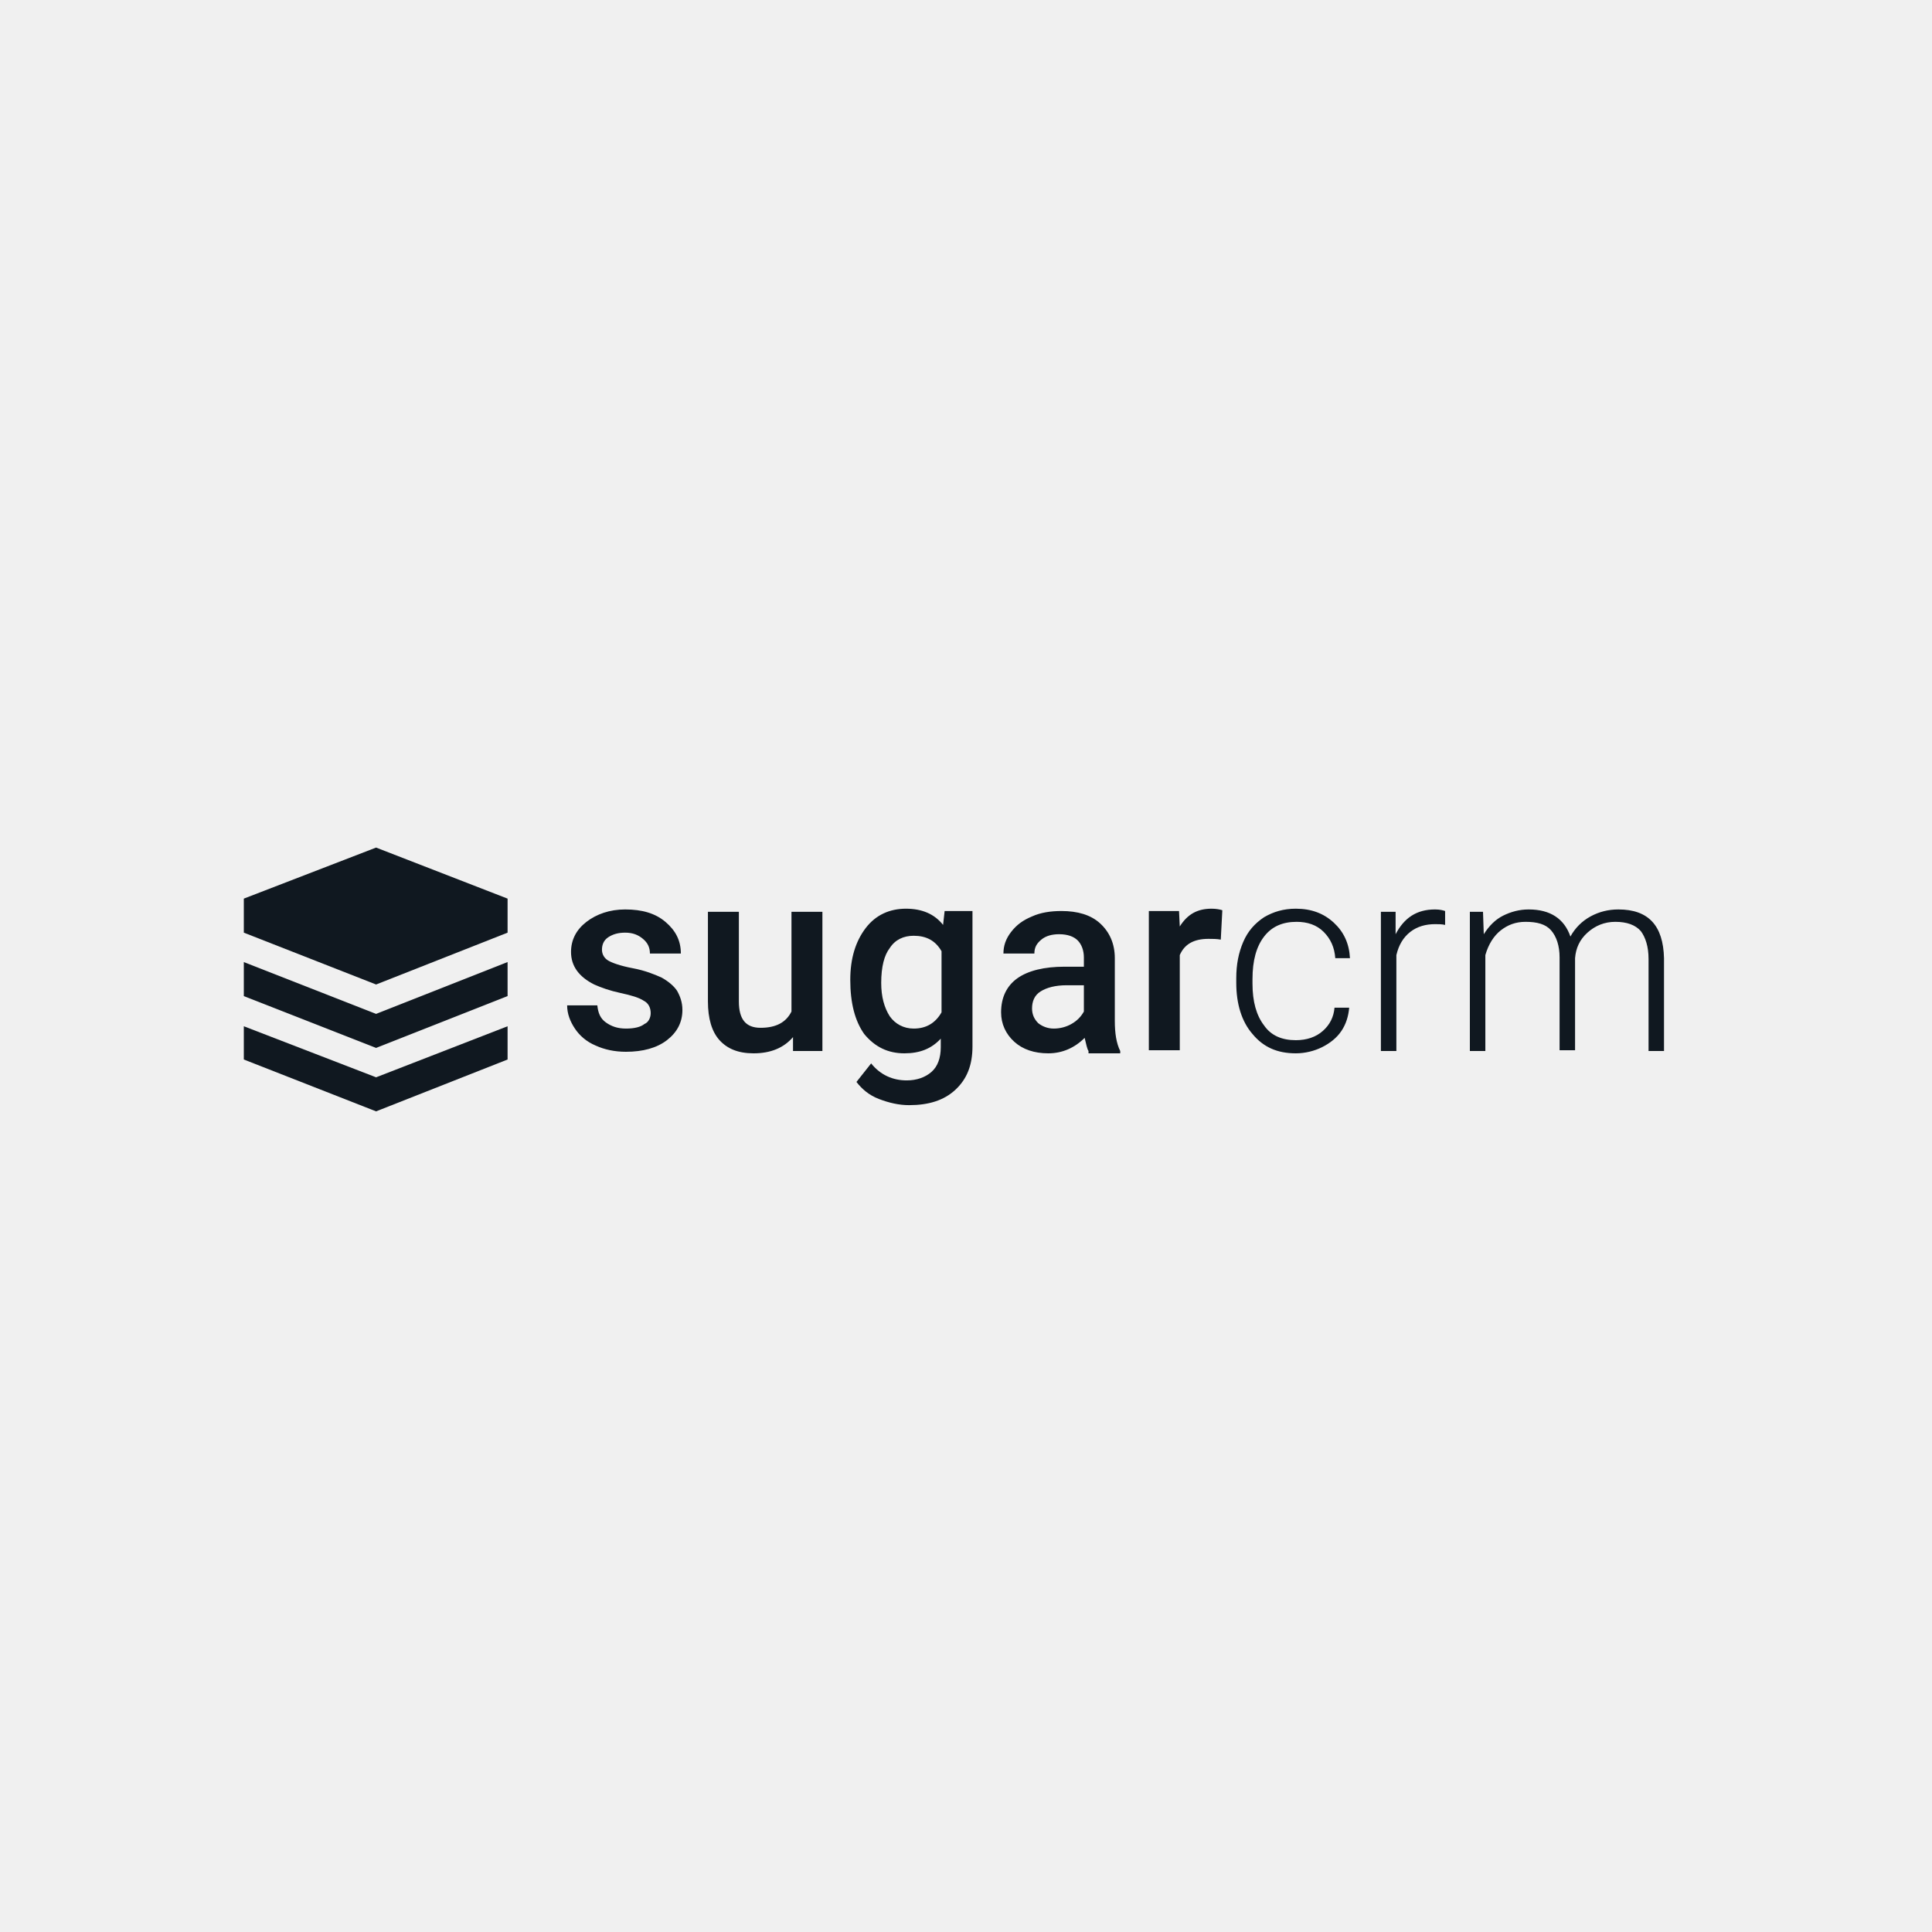
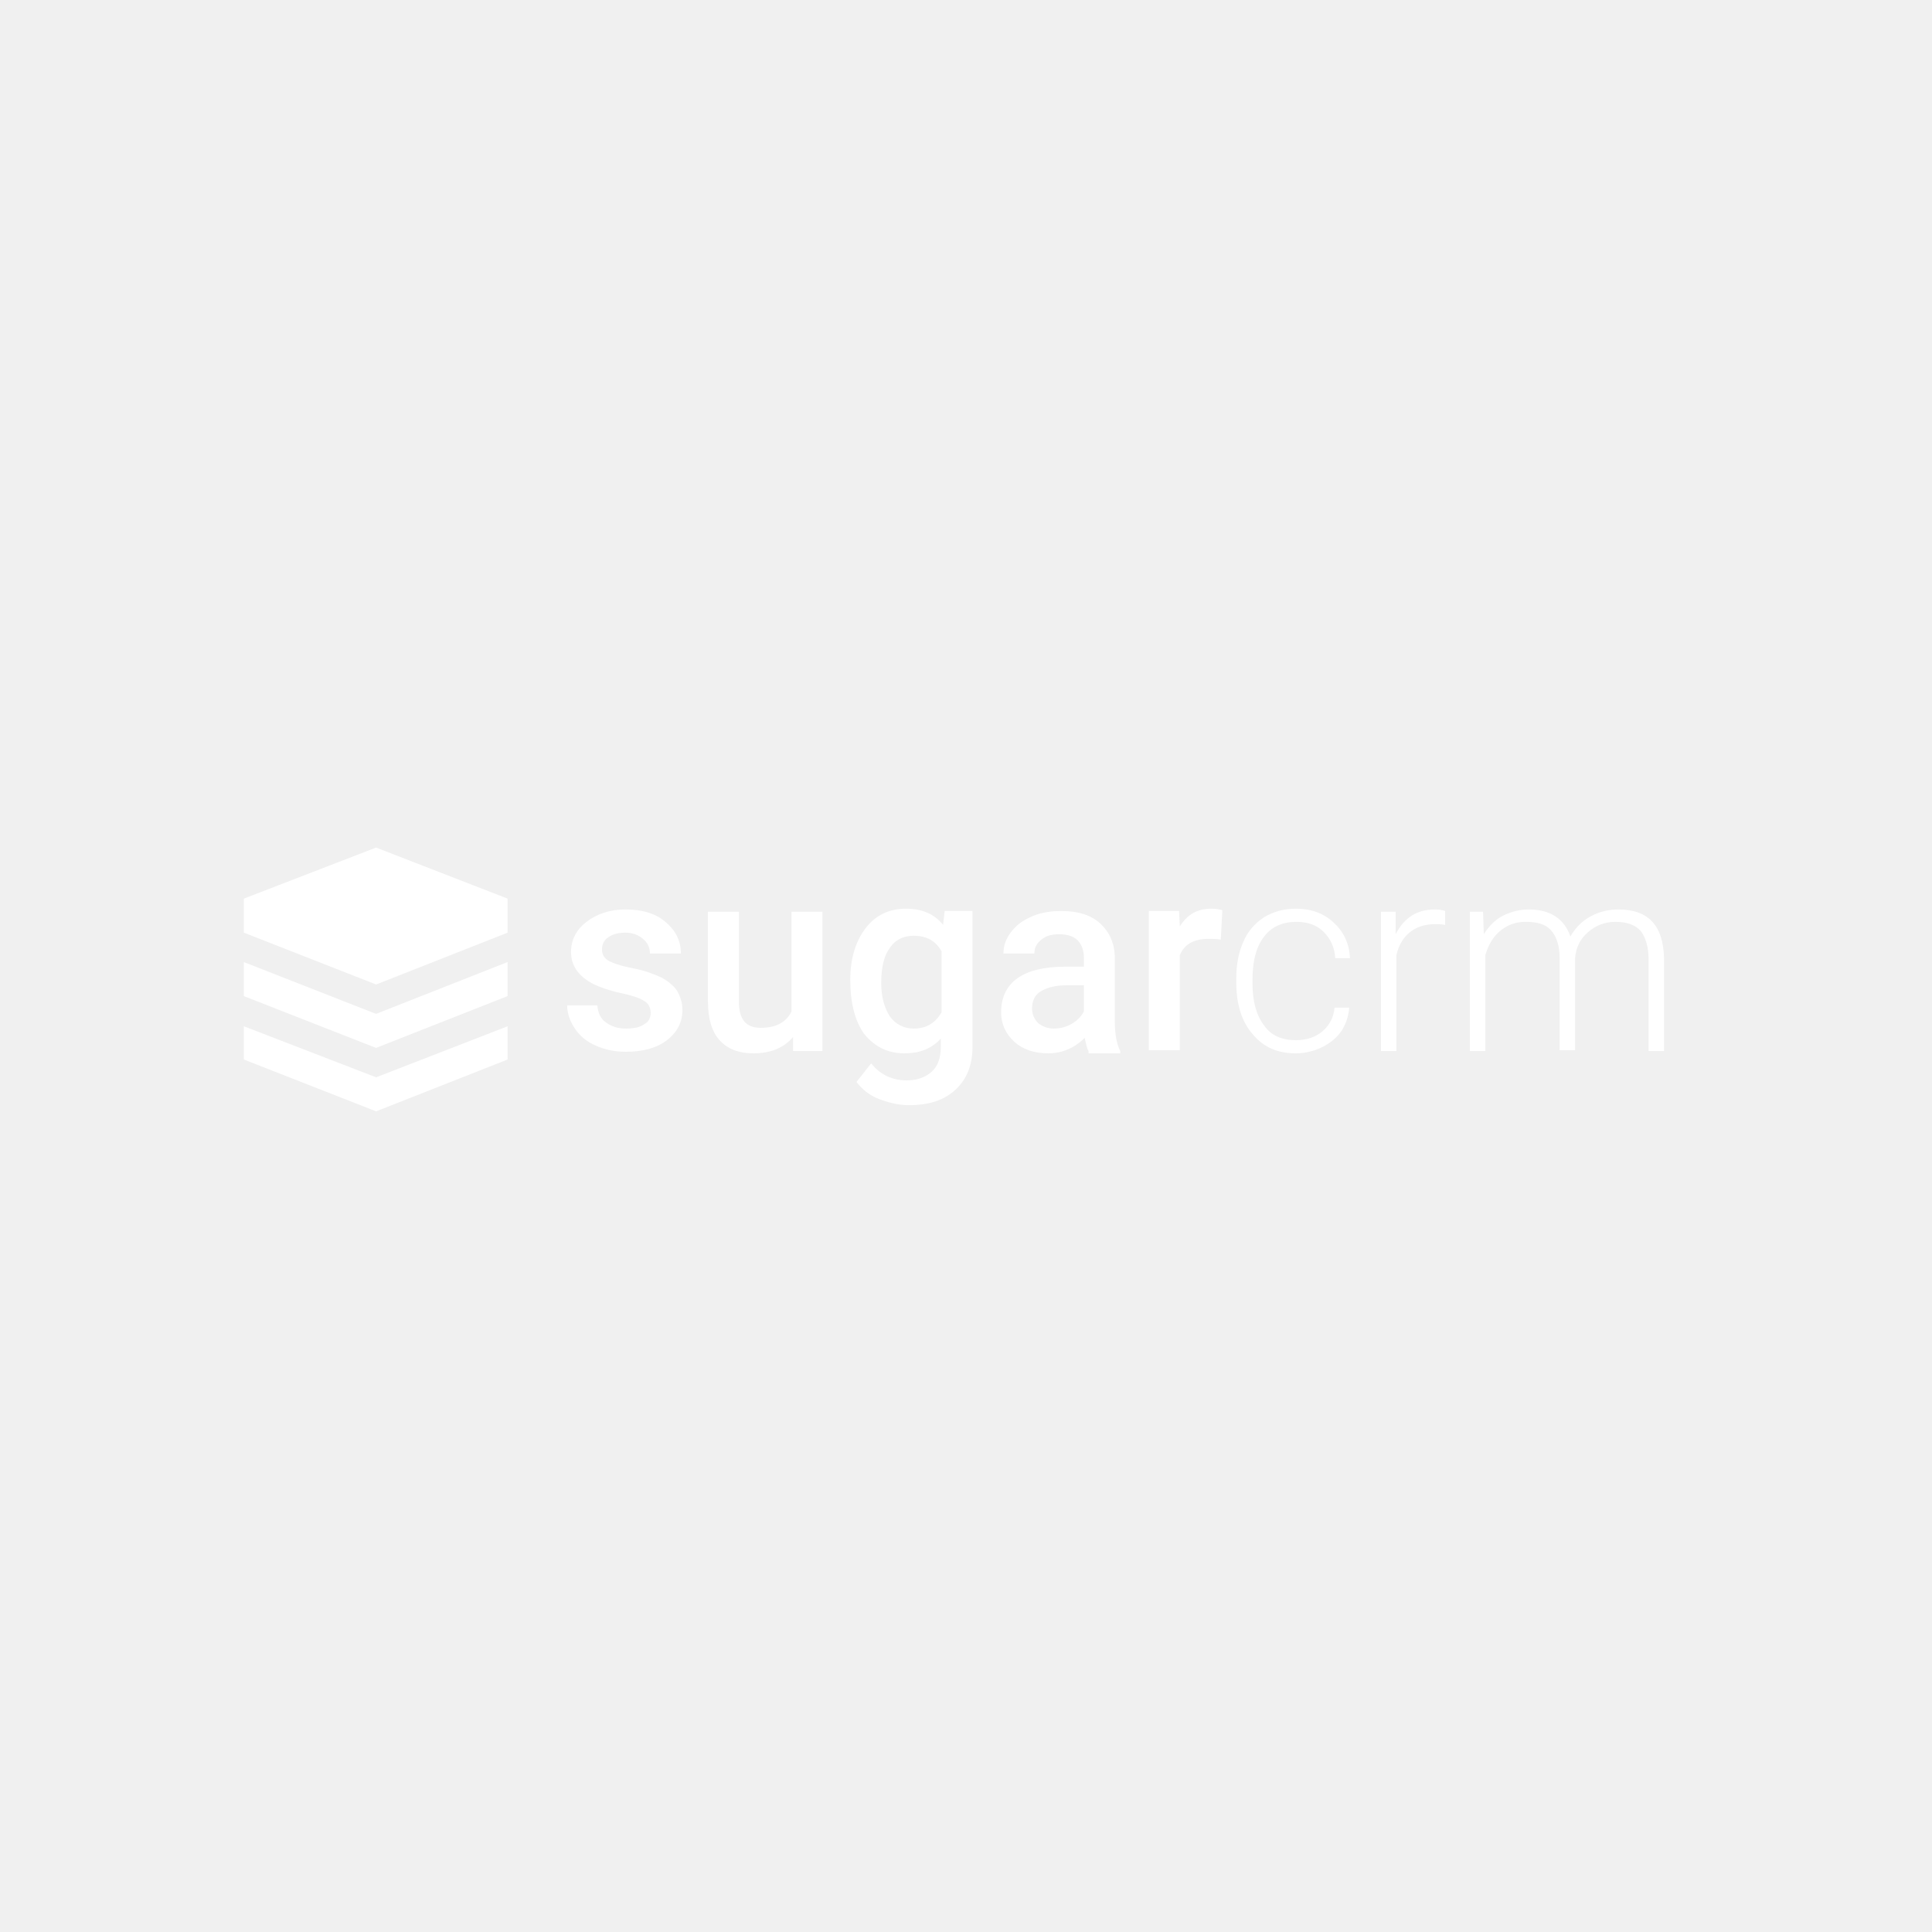
- <svg xmlns="http://www.w3.org/2000/svg" width="80" height="80" viewBox="0 0 80 80" fill="none">
-   <g clip-path="url(#clip0_270_12129)">
-     <path d="M15.573 35.096L10.096 37.21V38.619L15.573 40.766L21.018 38.619V37.21L15.573 35.096ZM10.096 42.495V43.872L15.573 46.019L21.018 43.872V42.495L15.573 44.609L10.096 42.495Z" fill="#101820" />
-     <path d="M10.096 39.837V41.246L15.573 43.392L21.018 41.246V39.837L15.573 41.983L10.096 39.837ZM26.944 41.951C26.944 41.726 26.848 41.534 26.655 41.438C26.463 41.31 26.143 41.214 25.695 41.118C25.246 41.022 24.894 40.894 24.605 40.766C23.965 40.445 23.645 39.997 23.645 39.42C23.645 38.908 23.869 38.491 24.285 38.171C24.702 37.851 25.246 37.658 25.887 37.658C26.591 37.658 27.136 37.819 27.552 38.171C27.969 38.523 28.193 38.94 28.193 39.484H26.912C26.912 39.228 26.816 39.036 26.623 38.876C26.431 38.715 26.207 38.619 25.887 38.619C25.598 38.619 25.374 38.684 25.182 38.812C24.99 38.94 24.926 39.132 24.926 39.324C24.926 39.516 25.022 39.676 25.182 39.773C25.342 39.869 25.695 39.997 26.207 40.093C26.72 40.189 27.104 40.349 27.392 40.477C27.68 40.637 27.905 40.83 28.033 41.022C28.161 41.246 28.257 41.502 28.257 41.822C28.257 42.335 28.033 42.751 27.616 43.072C27.2 43.392 26.623 43.552 25.919 43.552C25.438 43.552 25.022 43.456 24.669 43.296C24.285 43.136 23.997 42.88 23.805 42.591C23.613 42.303 23.484 41.983 23.484 41.63H24.734C24.766 41.951 24.862 42.175 25.086 42.335C25.31 42.495 25.566 42.591 25.919 42.591C26.271 42.591 26.527 42.527 26.688 42.399C26.848 42.335 26.944 42.143 26.944 41.951ZM32.837 42.944C32.453 43.392 31.908 43.616 31.204 43.616C30.563 43.616 30.115 43.424 29.794 43.072C29.474 42.719 29.314 42.175 29.314 41.47V37.755H30.595V41.47C30.595 42.207 30.883 42.559 31.492 42.559C32.133 42.559 32.549 42.335 32.773 41.886V37.755H34.054V43.52H32.837V42.944ZM35.208 40.573C35.208 39.676 35.432 38.972 35.848 38.427C36.264 37.883 36.841 37.627 37.514 37.627C38.186 37.627 38.699 37.851 39.051 38.299L39.115 37.723H40.268V43.328C40.268 44.097 40.044 44.673 39.564 45.122C39.083 45.57 38.443 45.762 37.642 45.762C37.225 45.762 36.809 45.666 36.393 45.506C35.976 45.346 35.688 45.09 35.464 44.801L36.072 44.033C36.457 44.513 36.969 44.737 37.546 44.737C37.962 44.737 38.315 44.609 38.571 44.385C38.827 44.161 38.955 43.808 38.955 43.36V43.008C38.571 43.424 38.09 43.616 37.45 43.616C36.777 43.616 36.233 43.36 35.784 42.815C35.4 42.271 35.208 41.534 35.208 40.573ZM36.489 40.701C36.489 41.278 36.617 41.726 36.841 42.079C37.065 42.399 37.418 42.591 37.834 42.591C38.346 42.591 38.731 42.367 38.987 41.919V39.388C38.731 38.94 38.346 38.748 37.834 38.748C37.418 38.748 37.065 38.908 36.841 39.26C36.617 39.548 36.489 40.029 36.489 40.701ZM45.073 43.52C45.009 43.424 44.977 43.232 44.913 42.976C44.496 43.392 43.984 43.616 43.407 43.616C42.831 43.616 42.35 43.456 41.998 43.136C41.646 42.815 41.453 42.399 41.453 41.919C41.453 41.31 41.678 40.83 42.126 40.509C42.575 40.189 43.247 40.029 44.08 40.029H44.881V39.644C44.881 39.356 44.785 39.1 44.624 38.94C44.464 38.78 44.208 38.684 43.856 38.684C43.568 38.684 43.311 38.748 43.119 38.908C42.927 39.068 42.831 39.228 42.831 39.484H41.55C41.55 39.164 41.646 38.876 41.87 38.587C42.094 38.299 42.35 38.107 42.735 37.947C43.087 37.787 43.503 37.723 43.952 37.723C44.624 37.723 45.169 37.883 45.553 38.235C45.938 38.587 46.162 39.068 46.162 39.676V42.271C46.162 42.783 46.226 43.2 46.386 43.52V43.616H45.073V43.52ZM43.632 42.591C43.888 42.591 44.144 42.527 44.368 42.399C44.592 42.271 44.753 42.111 44.881 41.886V40.797H44.176C43.696 40.797 43.343 40.894 43.087 41.054C42.831 41.214 42.735 41.47 42.735 41.758C42.735 42.015 42.831 42.207 42.991 42.367C43.151 42.495 43.375 42.591 43.632 42.591ZM50.55 38.908C50.39 38.876 50.198 38.876 50.038 38.876C49.429 38.876 49.045 39.1 48.852 39.548V43.488H47.571V37.723H48.821L48.852 38.363C49.173 37.851 49.589 37.627 50.166 37.627C50.358 37.627 50.518 37.658 50.614 37.691L50.55 38.908ZM53.657 43.072C54.105 43.072 54.49 42.944 54.778 42.687C55.066 42.431 55.227 42.111 55.259 41.726H55.867C55.835 42.079 55.739 42.399 55.547 42.687C55.355 42.976 55.066 43.2 54.746 43.36C54.426 43.52 54.041 43.616 53.657 43.616C52.888 43.616 52.312 43.36 51.863 42.815C51.415 42.303 51.191 41.566 51.191 40.701V40.509C51.191 39.933 51.287 39.452 51.479 39.004C51.671 38.555 51.959 38.235 52.344 37.979C52.728 37.755 53.145 37.627 53.657 37.627C54.298 37.627 54.81 37.819 55.227 38.203C55.643 38.587 55.867 39.068 55.899 39.676H55.291C55.259 39.228 55.098 38.876 54.81 38.587C54.522 38.299 54.138 38.171 53.689 38.171C53.112 38.171 52.664 38.363 52.344 38.78C52.023 39.196 51.863 39.773 51.863 40.541V40.733C51.863 41.47 52.023 42.047 52.344 42.463C52.632 42.88 53.081 43.072 53.657 43.072ZM59.839 38.299C59.711 38.267 59.551 38.267 59.422 38.267C59.038 38.267 58.686 38.363 58.398 38.587C58.109 38.812 57.917 39.132 57.821 39.548V43.52H57.18V37.755H57.789V38.684C58.141 38.011 58.654 37.658 59.422 37.658C59.615 37.658 59.743 37.691 59.839 37.723V38.299ZM61.408 37.755L61.44 38.684C61.665 38.331 61.921 38.075 62.241 37.915C62.562 37.755 62.914 37.658 63.298 37.658C64.195 37.658 64.772 38.043 65.028 38.78C65.22 38.427 65.508 38.139 65.861 37.947C66.213 37.755 66.597 37.658 67.014 37.658C68.263 37.658 68.871 38.331 68.903 39.676V43.52H68.263V39.709C68.263 39.196 68.135 38.812 67.943 38.555C67.718 38.299 67.366 38.171 66.886 38.171C66.437 38.171 66.053 38.331 65.733 38.619C65.412 38.908 65.252 39.26 65.22 39.676V43.488H64.579V39.644C64.579 39.164 64.451 38.78 64.227 38.523C64.003 38.267 63.651 38.171 63.17 38.171C62.754 38.171 62.433 38.299 62.145 38.523C61.857 38.748 61.633 39.1 61.505 39.548V43.52H60.864V37.755H61.408Z" fill="#101820" />
-   </g>
-   <defs>
-     <clipPath id="clip0_270_12129">
-       <rect width="59" height="11.114" fill="white" transform="translate(10 35)" />
-     </clipPath>
-   </defs>
+ <svg xmlns="http://www.w3.org/2000/svg" width="120" height="120" viewBox="0 0 120 120" fill="none">
+   <path d="M23.36 52.644L15.145 55.815V57.929L23.36 61.148L31.528 57.929V55.815L23.36 52.644ZM15.145 63.743V65.808L23.36 69.028L31.528 65.808V63.743L23.36 66.914L15.145 63.743Z" fill="white" />
+   <path d="M15.145 59.755V61.869L23.36 65.088L31.528 61.869V59.755L23.36 62.974L15.145 59.755ZM40.416 62.926C40.416 62.59 40.272 62.301 39.984 62.157C39.696 61.965 39.215 61.821 38.543 61.677C37.87 61.533 37.342 61.341 36.909 61.148C35.948 60.668 35.468 59.995 35.468 59.13C35.468 58.362 35.804 57.737 36.429 57.257C37.053 56.776 37.87 56.488 38.831 56.488C39.888 56.488 40.705 56.728 41.329 57.257C41.954 57.785 42.29 58.41 42.29 59.227H40.368C40.368 58.842 40.224 58.554 39.936 58.314C39.648 58.074 39.312 57.929 38.831 57.929C38.399 57.929 38.062 58.025 37.774 58.218C37.486 58.41 37.39 58.698 37.39 58.986C37.39 59.275 37.534 59.515 37.774 59.659C38.014 59.803 38.543 59.995 39.312 60.139C40.08 60.284 40.657 60.524 41.089 60.716C41.522 60.956 41.858 61.245 42.05 61.533C42.242 61.869 42.386 62.254 42.386 62.734C42.386 63.503 42.05 64.127 41.425 64.608C40.801 65.088 39.936 65.328 38.879 65.328C38.158 65.328 37.534 65.184 37.005 64.944C36.429 64.704 35.996 64.319 35.708 63.887C35.42 63.455 35.228 62.974 35.228 62.446H37.101C37.149 62.926 37.294 63.262 37.63 63.503C37.966 63.743 38.351 63.887 38.879 63.887C39.408 63.887 39.792 63.791 40.032 63.599C40.272 63.503 40.416 63.214 40.416 62.926ZM49.257 64.415C48.68 65.088 47.864 65.424 46.807 65.424C45.846 65.424 45.173 65.136 44.693 64.608C44.212 64.079 43.972 63.262 43.972 62.205V56.632H45.894V62.205C45.894 63.31 46.326 63.839 47.239 63.839C48.2 63.839 48.825 63.503 49.161 62.83V56.632H51.083V65.28H49.257V64.415ZM52.812 60.86C52.812 59.515 53.149 58.458 53.773 57.641C54.398 56.824 55.263 56.44 56.272 56.44C57.281 56.44 58.049 56.776 58.578 57.449L58.674 56.584H60.404V64.992C60.404 66.145 60.067 67.01 59.346 67.683C58.626 68.355 57.665 68.644 56.464 68.644C55.839 68.644 55.215 68.499 54.59 68.259C53.965 68.019 53.533 67.635 53.197 67.202L54.109 66.049C54.686 66.77 55.455 67.106 56.32 67.106C56.944 67.106 57.473 66.914 57.857 66.578C58.241 66.241 58.434 65.713 58.434 65.04V64.512C57.857 65.136 57.136 65.424 56.175 65.424C55.166 65.424 54.35 65.04 53.677 64.223C53.101 63.407 52.812 62.301 52.812 60.86ZM54.734 61.052C54.734 61.917 54.926 62.59 55.263 63.118C55.599 63.599 56.127 63.887 56.752 63.887C57.521 63.887 58.097 63.551 58.482 62.878V59.082C58.097 58.41 57.521 58.121 56.752 58.121C56.127 58.121 55.599 58.362 55.263 58.89C54.926 59.323 54.734 60.043 54.734 61.052ZM67.61 65.28C67.514 65.136 67.466 64.848 67.37 64.464C66.746 65.088 65.977 65.424 65.112 65.424C64.247 65.424 63.526 65.184 62.998 64.704C62.469 64.223 62.181 63.599 62.181 62.878C62.181 61.965 62.517 61.245 63.19 60.764C63.863 60.284 64.872 60.043 66.121 60.043H67.322V59.467C67.322 59.034 67.178 58.65 66.938 58.41C66.698 58.17 66.313 58.025 65.785 58.025C65.352 58.025 64.968 58.121 64.68 58.362C64.391 58.602 64.247 58.842 64.247 59.227H62.325C62.325 58.746 62.469 58.314 62.806 57.881C63.142 57.449 63.526 57.161 64.103 56.92C64.632 56.68 65.256 56.584 65.929 56.584C66.938 56.584 67.754 56.824 68.331 57.353C68.908 57.881 69.244 58.602 69.244 59.515V63.407C69.244 64.175 69.34 64.8 69.58 65.28V65.424H67.61V65.28ZM65.448 63.887C65.833 63.887 66.217 63.791 66.553 63.599C66.89 63.407 67.13 63.166 67.322 62.83V61.197H66.265C65.544 61.197 65.016 61.341 64.632 61.581C64.247 61.821 64.103 62.205 64.103 62.638C64.103 63.022 64.247 63.31 64.487 63.551C64.728 63.743 65.064 63.887 65.448 63.887ZM75.826 58.362C75.586 58.314 75.298 58.314 75.057 58.314C74.144 58.314 73.568 58.65 73.28 59.323V65.232H71.358V56.584H73.232L73.28 57.545C73.76 56.776 74.385 56.44 75.25 56.44C75.538 56.44 75.778 56.488 75.922 56.536L75.826 58.362ZM80.487 64.608C81.159 64.608 81.736 64.415 82.168 64.031C82.601 63.647 82.841 63.166 82.889 62.59H83.802C83.754 63.118 83.609 63.599 83.321 64.031C83.033 64.464 82.601 64.8 82.12 65.04C81.64 65.28 81.063 65.424 80.487 65.424C79.334 65.424 78.469 65.04 77.796 64.223C77.123 63.455 76.787 62.35 76.787 61.052V60.764C76.787 59.899 76.931 59.178 77.219 58.506C77.508 57.833 77.94 57.353 78.517 56.968C79.093 56.632 79.718 56.44 80.487 56.44C81.448 56.44 82.216 56.728 82.841 57.305C83.465 57.881 83.802 58.602 83.85 59.515H82.937C82.889 58.842 82.649 58.314 82.216 57.881C81.784 57.449 81.207 57.257 80.535 57.257C79.67 57.257 78.997 57.545 78.517 58.17C78.036 58.794 77.796 59.659 77.796 60.812V61.1C77.796 62.205 78.036 63.07 78.517 63.695C78.949 64.319 79.622 64.608 80.487 64.608ZM89.759 57.449C89.567 57.401 89.327 57.401 89.135 57.401C88.558 57.401 88.03 57.545 87.597 57.881C87.165 58.218 86.877 58.698 86.733 59.323V65.28H85.772V56.632H86.684V58.025C87.213 57.017 87.982 56.488 89.135 56.488C89.423 56.488 89.615 56.536 89.759 56.584V57.449ZM92.114 56.632L92.162 58.025C92.498 57.497 92.882 57.113 93.363 56.872C93.843 56.632 94.372 56.488 94.948 56.488C96.293 56.488 97.158 57.065 97.543 58.17C97.831 57.641 98.263 57.209 98.792 56.92C99.32 56.632 99.897 56.488 100.522 56.488C102.395 56.488 103.308 57.497 103.356 59.515V65.28H102.395V59.563C102.395 58.794 102.203 58.218 101.915 57.833C101.579 57.449 101.05 57.257 100.329 57.257C99.657 57.257 99.08 57.497 98.6 57.929C98.119 58.362 97.879 58.89 97.831 59.515V65.232H96.87V59.467C96.87 58.746 96.678 58.17 96.342 57.785C96.005 57.401 95.477 57.257 94.756 57.257C94.132 57.257 93.651 57.449 93.219 57.785C92.786 58.121 92.45 58.65 92.258 59.323V65.28H91.297V56.632H92.114Z" fill="white" />
</svg>
